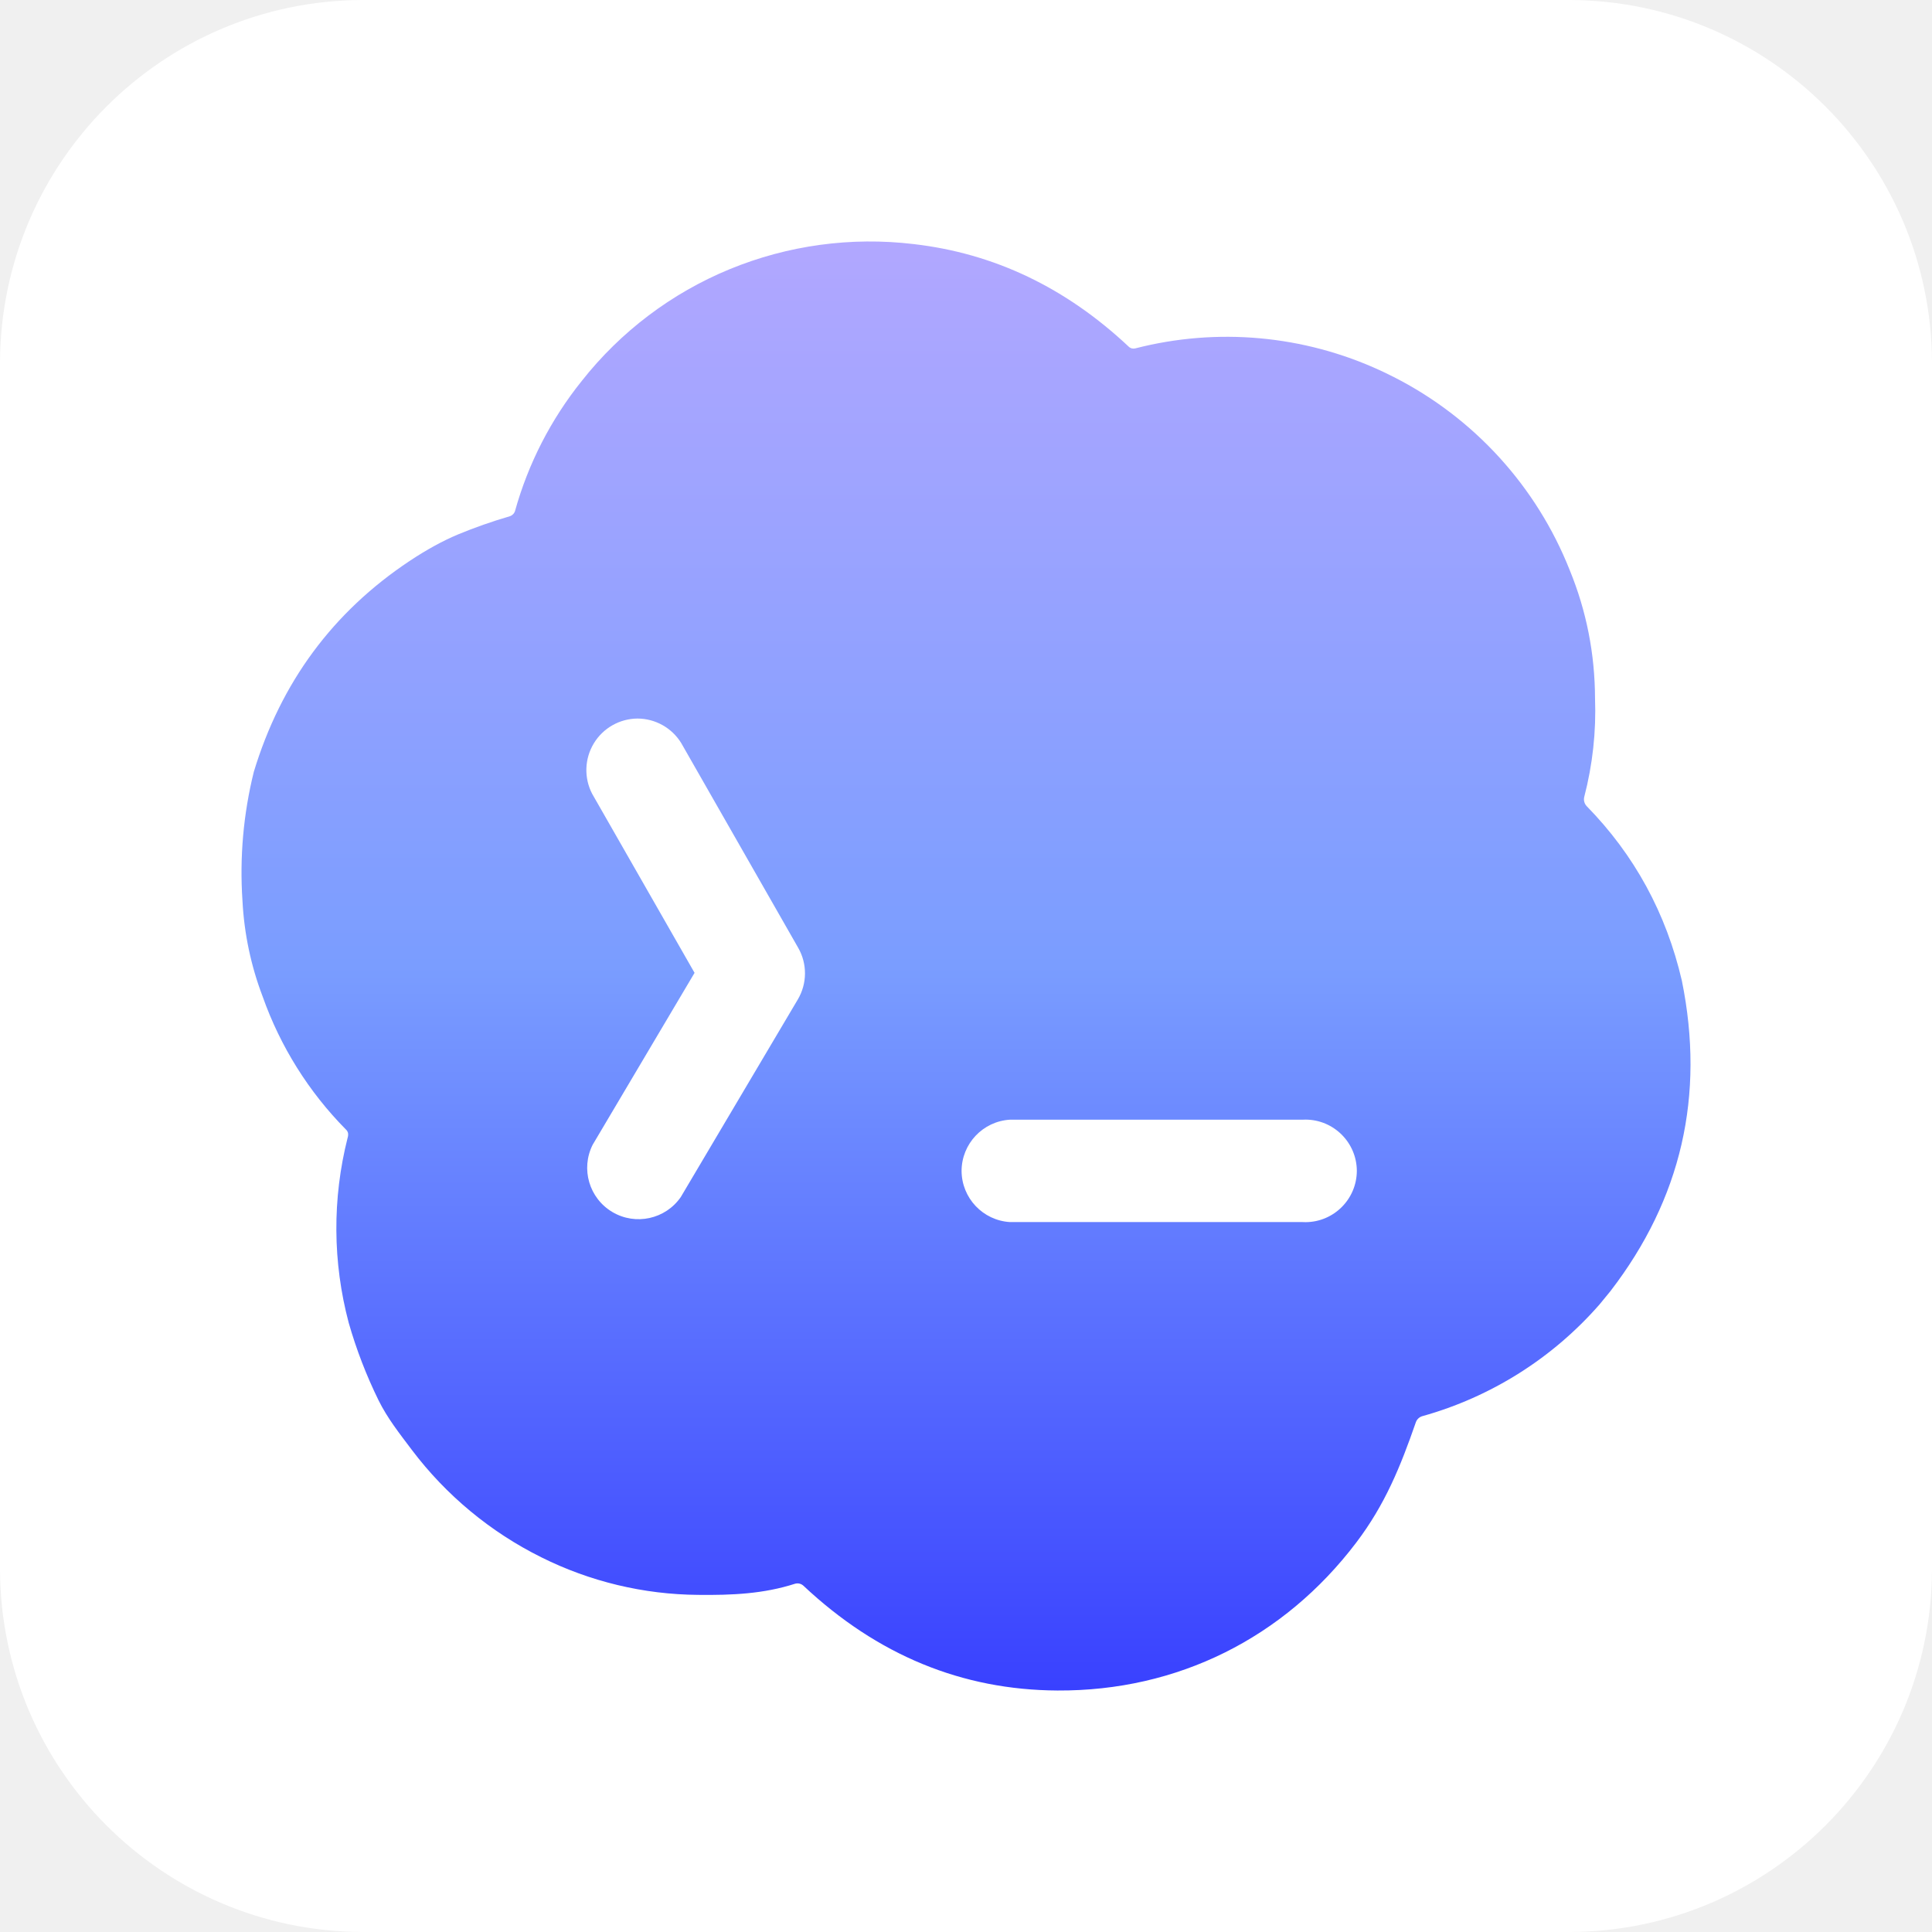
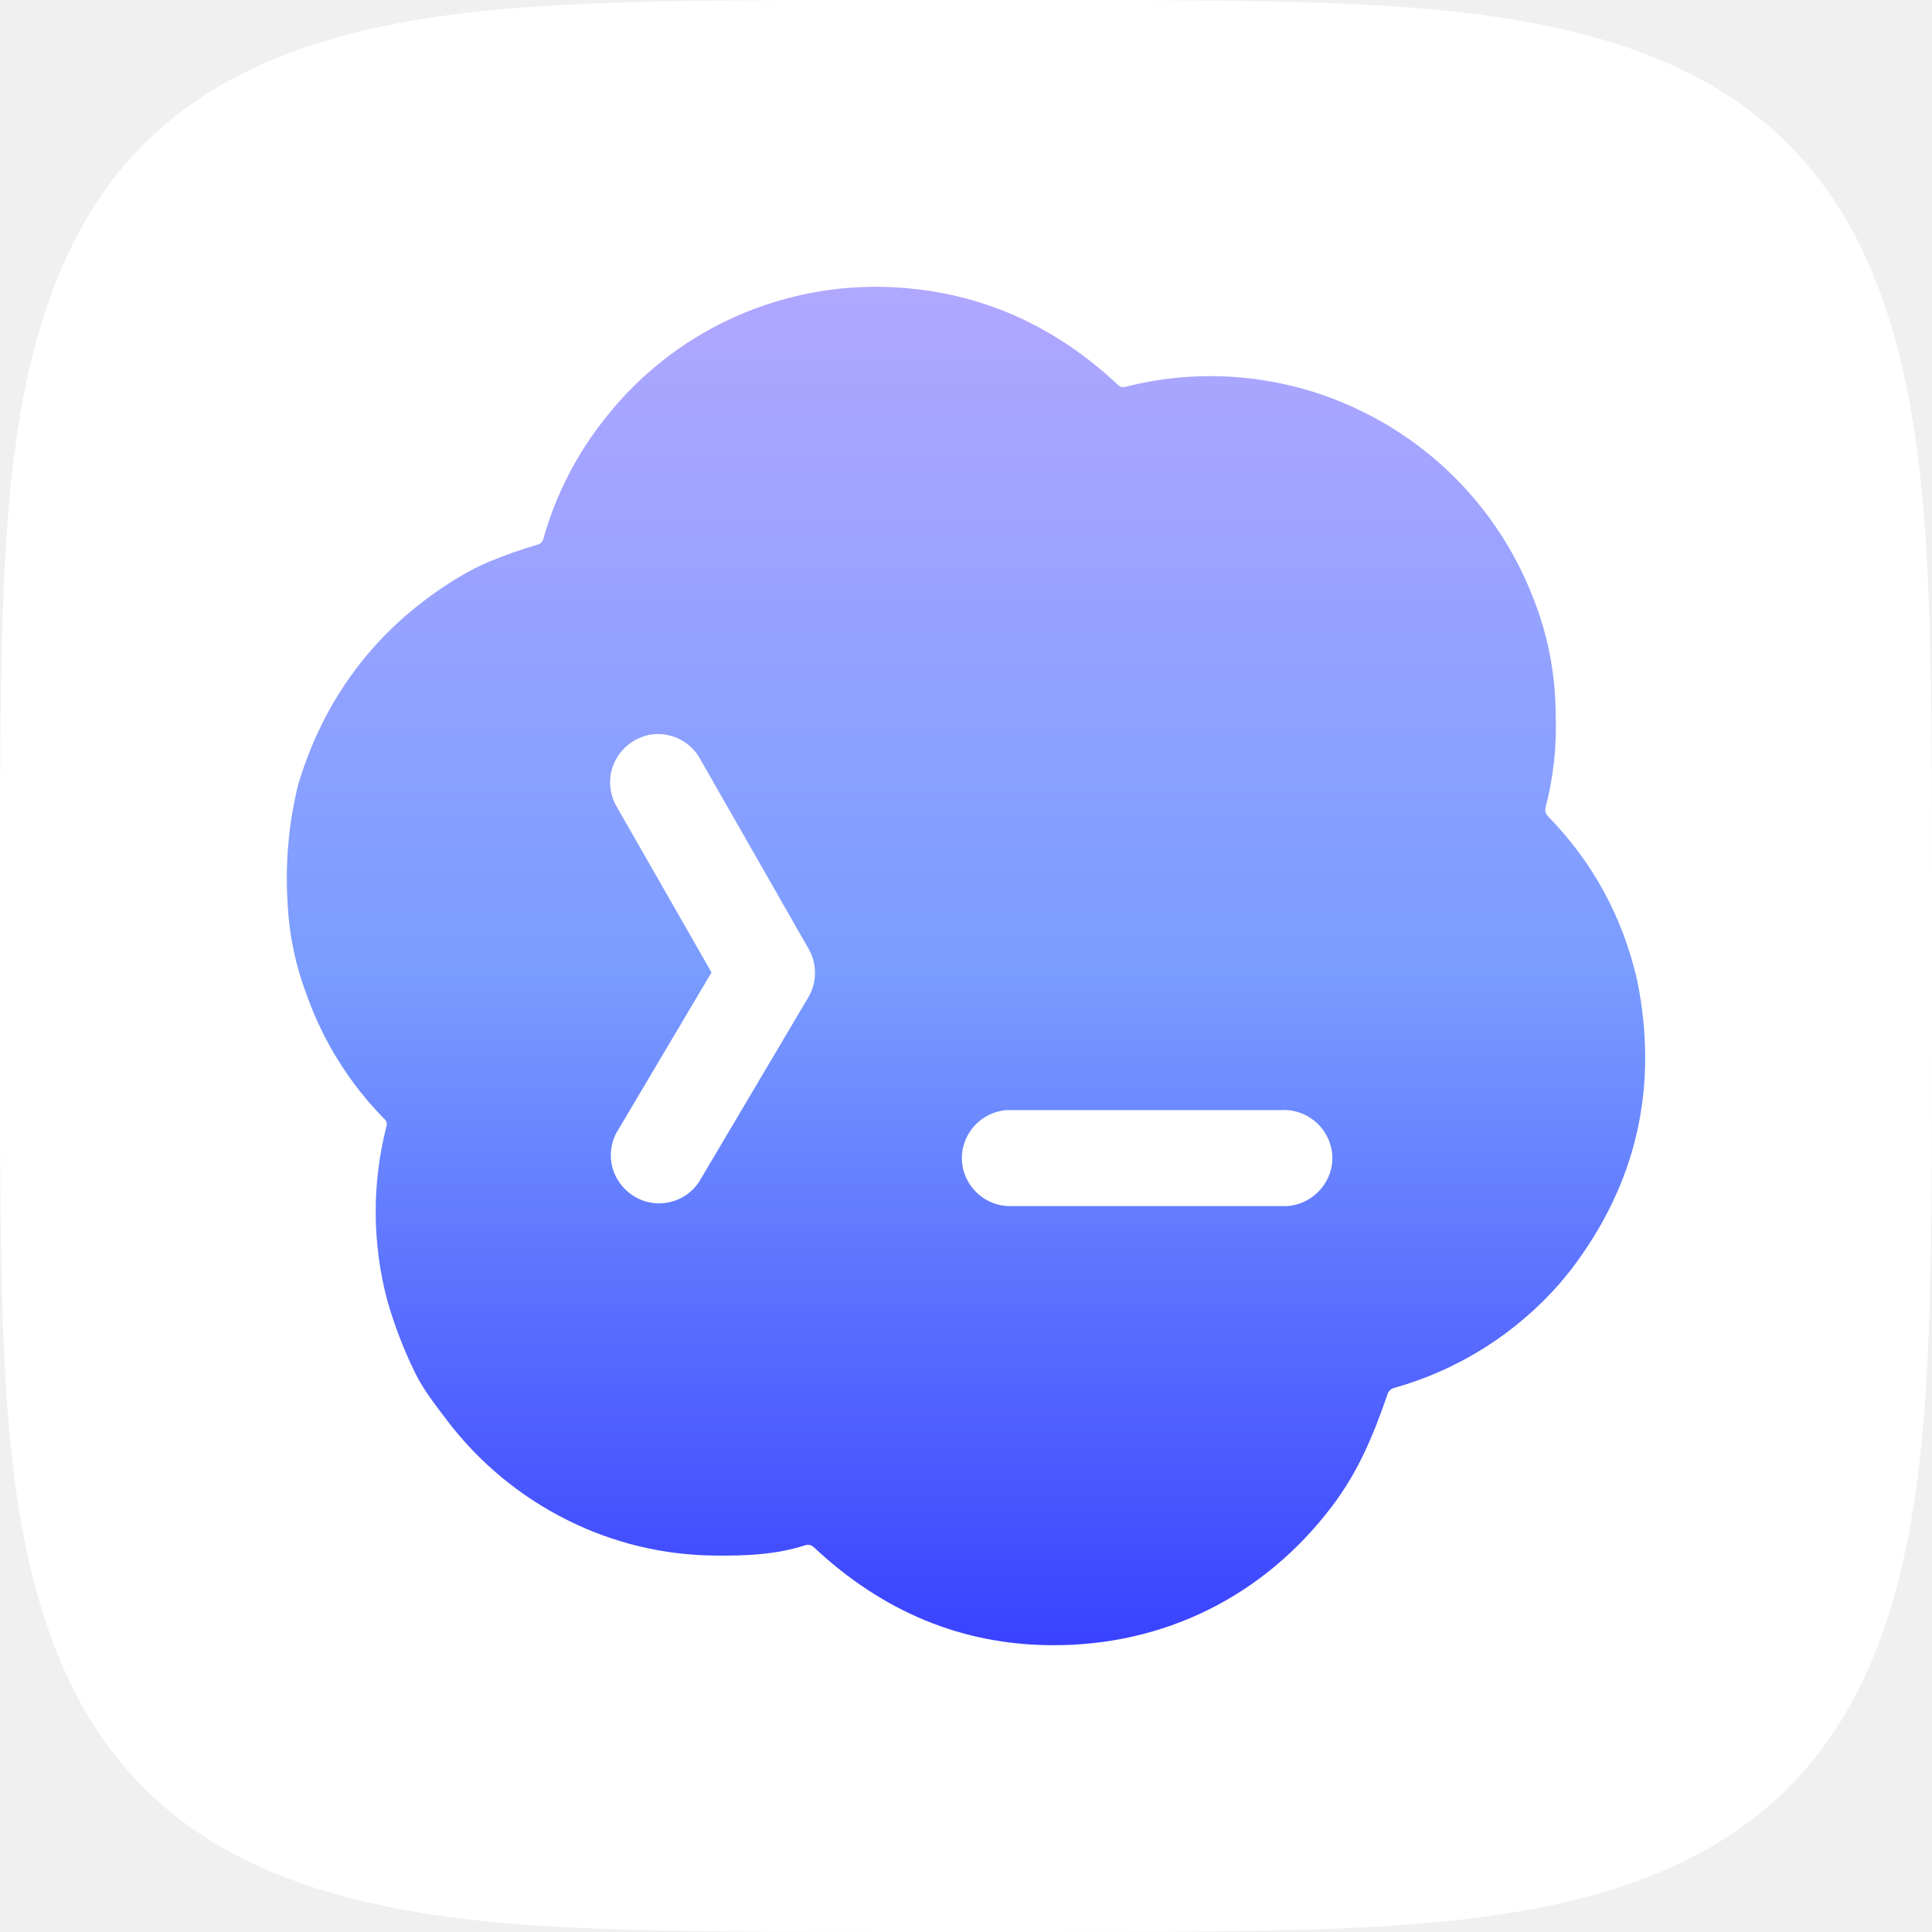
- <svg xmlns="http://www.w3.org/2000/svg" viewBox="0 0 512 512" fill-rule="evenodd" clip-rule="evenodd" stroke-linejoin="round" stroke-miterlimit="2">
-   <g transform="scale(32)">
-     <clipPath id="prefix__a">
-       <path d="M0 0h16v16H0z" />
-     </clipPath>
-     <g clip-path="url(#prefix__a)">
-       <path d="M13.003 0H2.997A3.012 3.012 0 000 2.997v10.006A3.012 3.012 0 002.997 16h10.006A3.012 3.012 0 0016 13.003V2.997A3.012 3.012 0 0013.003 0z" fill="#fff" fill-rule="nonzero" />
-       <path d="M9.064 3.344a4.578 4.578 0 012.285-.312c1 .115 1.891.54 2.673 1.275.01.01.024.017.037.021a.104.104 0 00.043 0 4.556 4.556 0 013.046.275l.047.022.116.057a4.585 4.585 0 012.188 2.399c.209.51.313 1.041.315 1.595.015.412-.03.824-.134 1.223a.124.124 0 00.03.115c.594.607.988 1.33 1.183 2.17.289 1.425-.007 2.71-.887 3.854l-.136.166a4.548 4.548 0 01-2.201 1.388.12.12 0 00-.081.076c-.191.551-.383 1.023-.74 1.494-.9 1.187-2.222 1.846-3.711 1.838-1.187-.006-2.239-.44-3.157-1.302a.109.109 0 00-.105-.024c-.388.125-.78.143-1.204.138a4.438 4.438 0 01-1.945-.466 4.553 4.553 0 01-1.61-1.335c-.152-.202-.303-.392-.414-.617a5.797 5.797 0 01-.37-.961 4.575 4.575 0 01-.014-2.298.133.133 0 00.006-.056.083.083 0 00-.027-.048 4.467 4.467 0 01-1.034-1.651 3.898 3.898 0 01-.251-1.192 5.193 5.193 0 01.141-1.6c.337-1.112.982-1.985 1.933-2.618.212-.141.413-.251.601-.33a6.29 6.29 0 01.646-.227.1.1 0 00.065-.066 4.512 4.512 0 01.829-1.615 4.54 4.54 0 011.837-1.388zm3.482 10.565a.64.64 0 00-.601.636.64.64 0 00.601.636h3.636l.036.001a.64.64 0 00.637-.637.64.64 0 00-.637-.637l-.036.001h-3.636zM8.462 9.23a.64.64 0 00-.543-.304.64.64 0 00-.563.935l1.272 2.224-1.266 2.136a.638.638 0 001.095.649l1.454-2.455a.637.637 0 00.005-.64L8.462 9.23z" fill="url(#prefix___Linear2)" fill-rule="nonzero" transform="scale(.66667)" />
+ <svg xmlns="http://www.w3.org/2000/svg" xmlns:ns1="https://www.affinity.studio/" width="100%" height="100%" viewBox="0 0 512 512" version="1.1" xml:space="preserve" style="fill-rule:evenodd;clip-rule:evenodd;stroke-linejoin:round;stroke-miterlimit:2;">
+   <g transform="matrix(1,0,0,1,-2400,-18360)">
+     <g id="Documentation">
+         </g>
+     <g id="codex" transform="matrix(1,0,0,1,-4200,0)">
+       <g id="AI">
+         <rect id="codex1" ns1:id="codex" x="6600" y="18360" width="512" height="512" style="fill:none;" />
+         <g id="codex2" ns1:id="codex">
+           <g id="Squircle-Background" ns1:id="Squircle Background" transform="matrix(1,0,0,1,6600,18360)">
+             <path d="M240,0L272,0C344,0 385.52,0 420.56,9.36C464.96,21.12 490.88,47.04 502.64,91.44C512,126.48 512,168 512,240L512,272C512,344 512,385.52 502.64,420.56C490.88,464.96 464.96,490.88 420.56,502.64C385.52,512 344,512 272,512L240,512C168,512 126.48,512 91.44,502.64C47.04,490.88 21.12,464.96 9.36,420.56C0,385.52 0,344 0,272L0,240C0,168 0,126.48 9.36,91.44C21.12,47.04 47.04,21.12 91.44,9.36C126.48,0 168,0 240,0Z" style="fill:white;fill-rule:nonzero;" />
+           </g>
+           <g id="Artwork" transform="matrix(1.333297,0,0,1.333297,6616.002,18376.008)">
+             <g transform="matrix(22.5,0,0,22.5,0,0)">
+               <g>
+                 <g transform="matrix(0.66667,0,0,0.66667,0,0)">
+                   <path d="M9.064,3.344C9.787,3.047 10.573,2.939 11.349,3.032C12.349,3.147 13.24,3.572 14.022,4.307C14.032,4.317 14.046,4.324 14.059,4.328C14.073,4.331 14.088,4.331 14.102,4.328C15.118,4.066 16.195,4.163 17.148,4.603L17.195,4.625L17.311,4.682C18.308,5.188 19.087,6.042 19.499,7.081C19.708,7.591 19.812,8.122 19.814,8.676C19.829,9.088 19.784,9.5 19.68,9.899C19.67,9.94 19.681,9.983 19.71,10.014C20.304,10.621 20.698,11.344 20.893,12.184C21.182,13.609 20.886,14.894 20.006,16.038L19.87,16.204C19.287,16.871 18.522,17.354 17.669,17.592C17.631,17.603 17.601,17.631 17.588,17.668C17.397,18.219 17.205,18.691 16.848,19.162C15.948,20.349 14.626,21.008 13.137,21C11.95,20.994 10.898,20.56 9.98,19.698C9.952,19.672 9.912,19.663 9.875,19.674C9.487,19.799 9.095,19.817 8.671,19.812C7.996,19.807 7.33,19.647 6.726,19.346C6.093,19.032 5.542,18.575 5.116,18.011C4.964,17.809 4.813,17.619 4.702,17.394C4.55,17.085 4.427,16.764 4.332,16.433C4.132,15.681 4.127,14.89 4.318,14.135C4.324,14.117 4.326,14.098 4.324,14.079C4.321,14.06 4.311,14.043 4.297,14.031C3.835,13.563 3.482,13 3.263,12.38C3.117,11.998 3.033,11.596 3.012,11.188C2.976,10.651 3.023,10.111 3.153,9.588C3.49,8.476 4.135,7.603 5.086,6.97C5.298,6.829 5.499,6.719 5.687,6.64C5.898,6.553 6.114,6.477 6.333,6.413C6.364,6.403 6.388,6.378 6.398,6.347C6.562,5.758 6.844,5.209 7.227,4.732C7.71,4.119 8.343,3.641 9.064,3.344ZM12.546,13.909C12.211,13.929 11.946,14.21 11.945,14.545C11.946,14.88 12.211,15.161 12.546,15.181L16.182,15.181L16.218,15.182C16.567,15.18 16.853,14.894 16.855,14.545C16.853,14.196 16.567,13.91 16.218,13.908L16.182,13.909L12.546,13.909ZM8.462,9.23C8.346,9.042 8.14,8.927 7.919,8.926C7.57,8.929 7.284,9.217 7.284,9.566C7.284,9.669 7.309,9.77 7.356,9.861L8.628,12.085L7.362,14.221C7.317,14.31 7.294,14.408 7.294,14.507C7.294,14.857 7.582,15.145 7.932,15.145C8.142,15.145 8.338,15.042 8.457,14.87L9.911,12.415C10.027,12.218 10.029,11.973 9.916,11.775L8.462,9.23Z" style="fill:url(#_Linear1);fill-rule:nonzero;" />
+                 </g>
+               </g>
+             </g>
+           </g>
+         </g>
+       </g>
    </g>
+     <g id="Design-and-Community" ns1:id="Design and Community">
+         </g>
+     <g id="Editors">
+         </g>
+     <g id="Browsers">
+         </g>
+     <g id="Cloud-and-Infrastructure" ns1:id="Cloud and Infrastructure">
+         </g>
+     <g id="Operating-Systems" ns1:id="Operating Systems">
+         </g>
+     <g id="Runtimes">
+         </g>
+     <g id="Databases">
+         </g>
+     <g id="Testing">
+         </g>
+     <g id="Development-Tools" ns1:id="Development Tools">
+         </g>
+     <g id="Build-Tools" ns1:id="Build Tools">
+         </g>
+     <g id="CSS-Tools" ns1:id="CSS Tools">
+         </g>
+     <g id="Backend">
+         </g>
+     <g id="Frontend">
+         </g>
+     <g id="Languages">
+         </g>
  </g>
  <defs>
-     <linearGradient id="prefix___Linear2" x1="0" y1="0" x2="1" y2="0" gradientUnits="userSpaceOnUse" gradientTransform="matrix(0 18 -18 0 12 3)">
-       <stop offset="0" stop-color="#b1a7ff" />
-       <stop offset=".5" stop-color="#7a9dff" />
-       <stop offset="1" stop-color="#3941ff" />
+     <linearGradient id="_Linear1" x1="0" y1="0" x2="1" y2="0" gradientUnits="userSpaceOnUse" gradientTransform="matrix(0,18,-18,0,12,3)">
+       <stop offset="0" style="stop-color:rgb(177,167,255);stop-opacity:1" />
+       <stop offset="0.5" style="stop-color:rgb(122,157,255);stop-opacity:1" />
+       <stop offset="1" style="stop-color:rgb(57,65,255);stop-opacity:1" />
    </linearGradient>
  </defs>
</svg>
